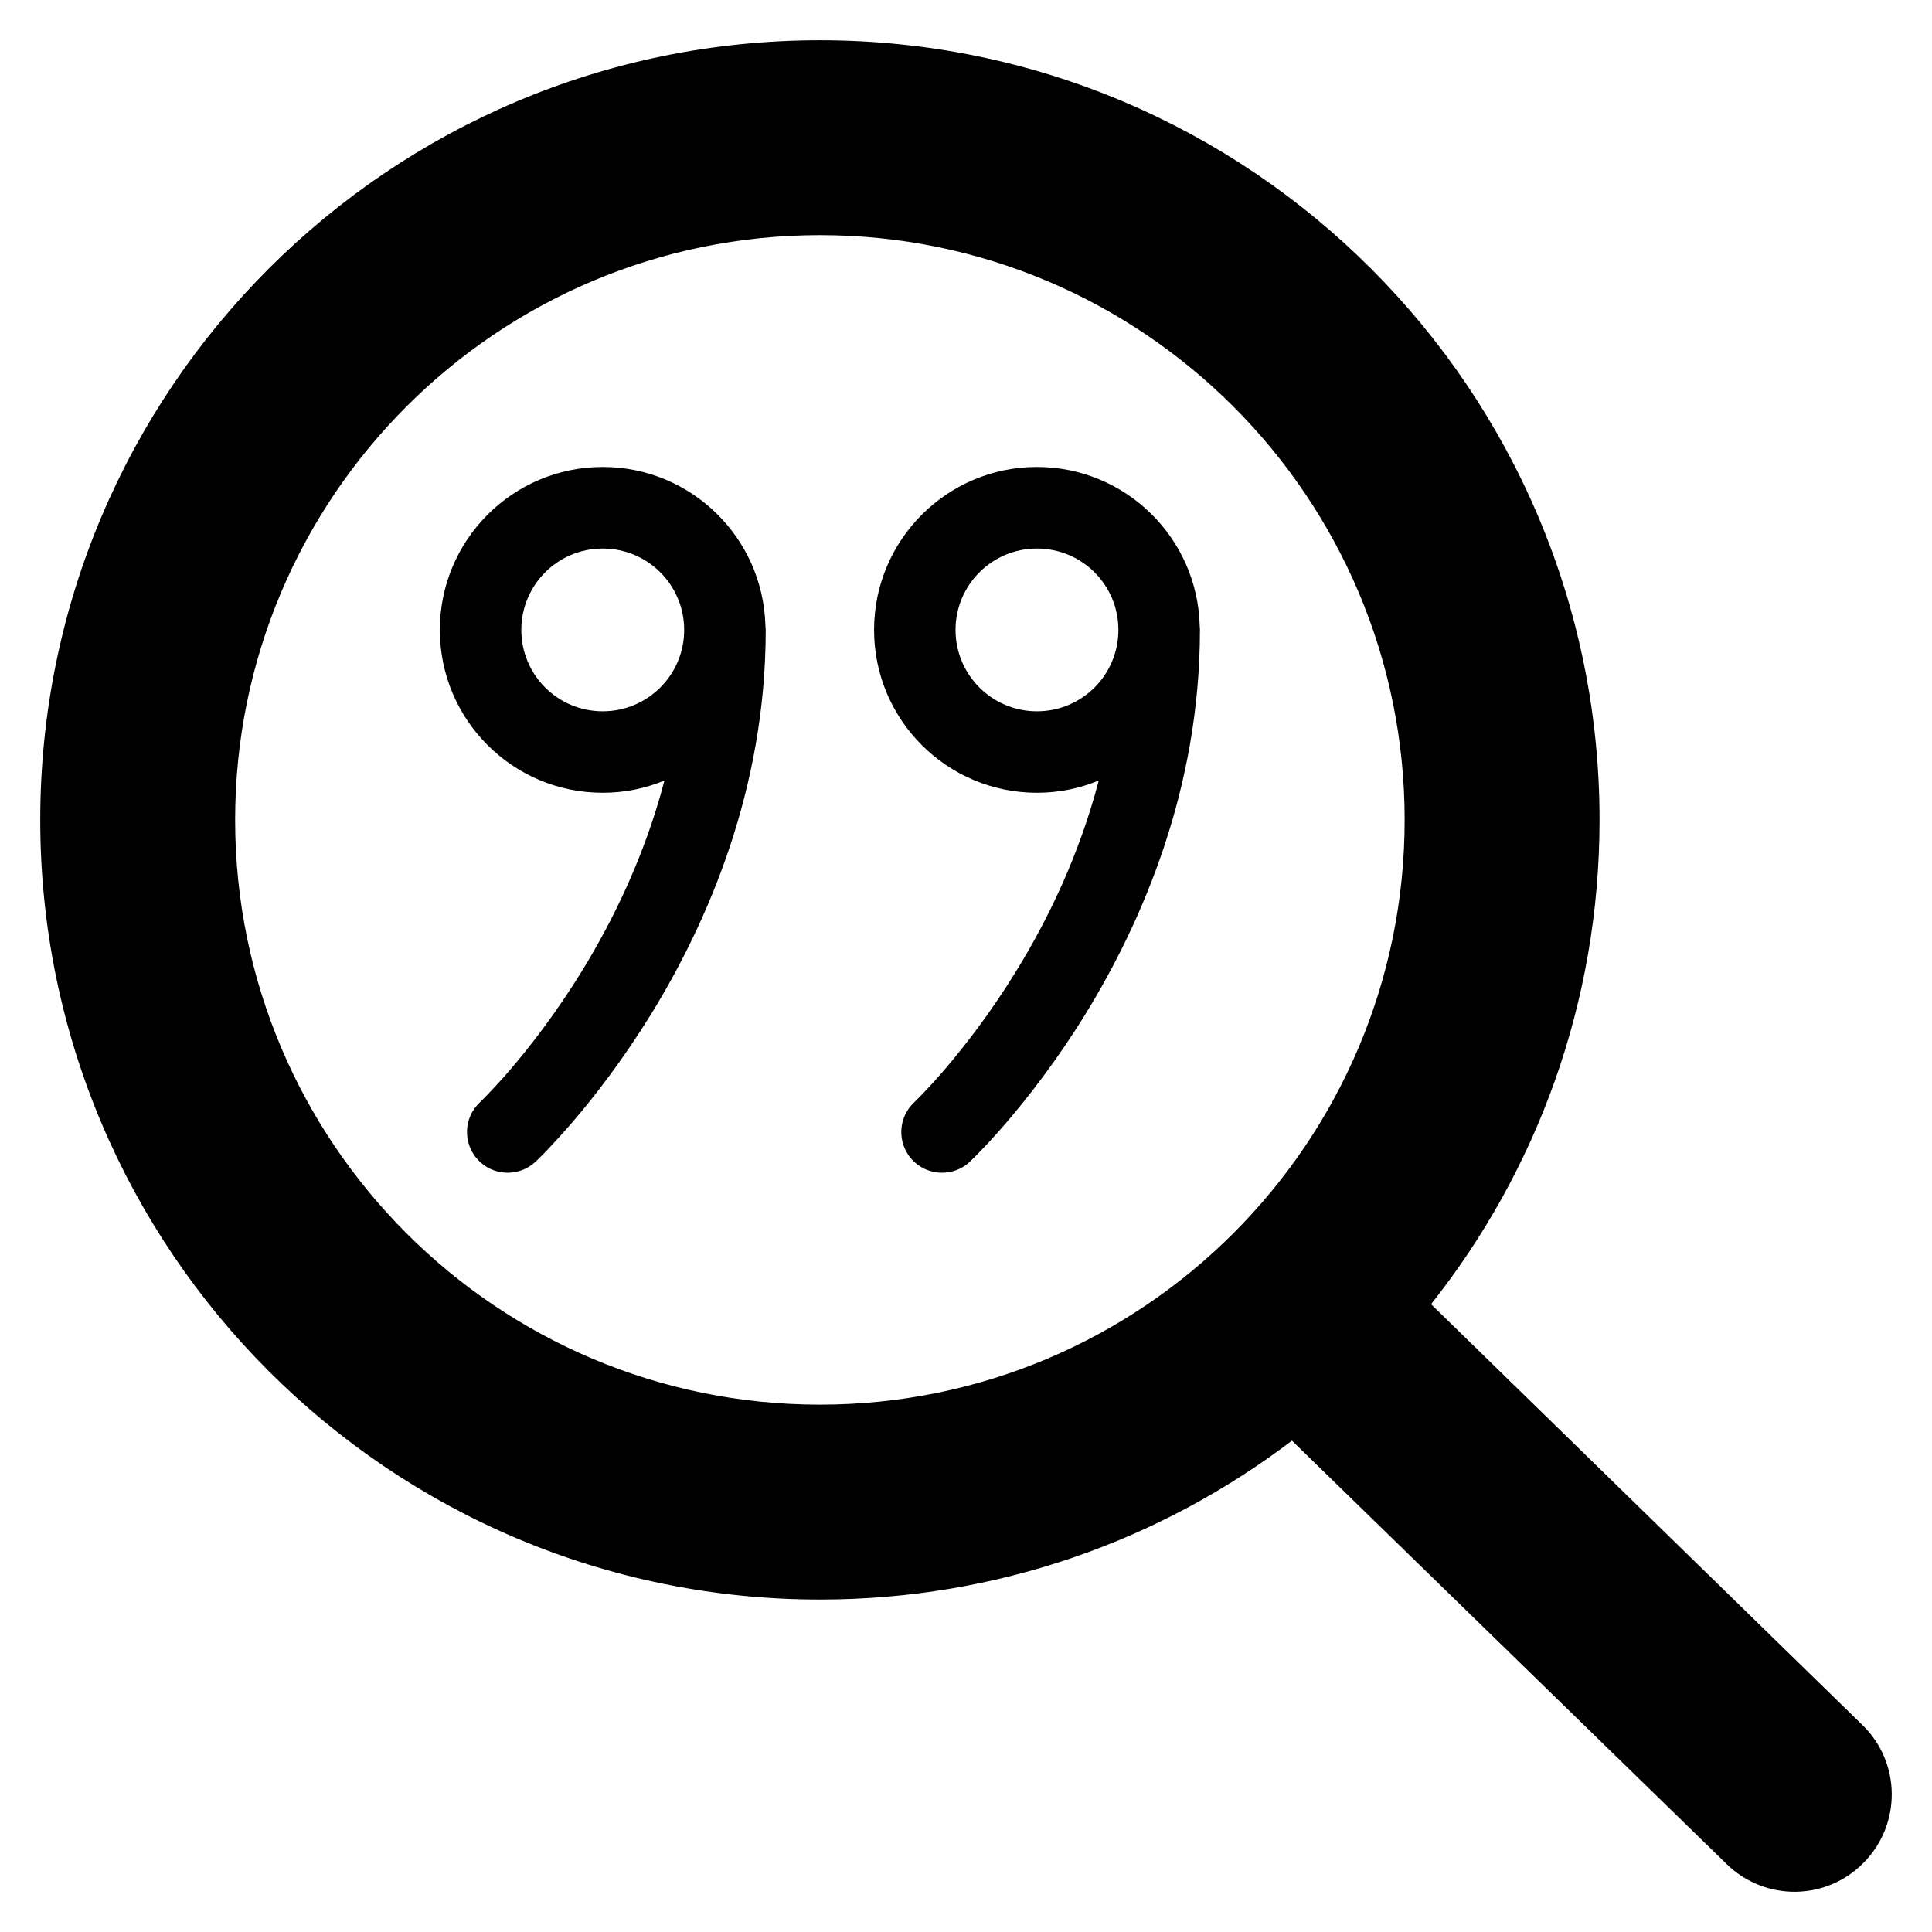
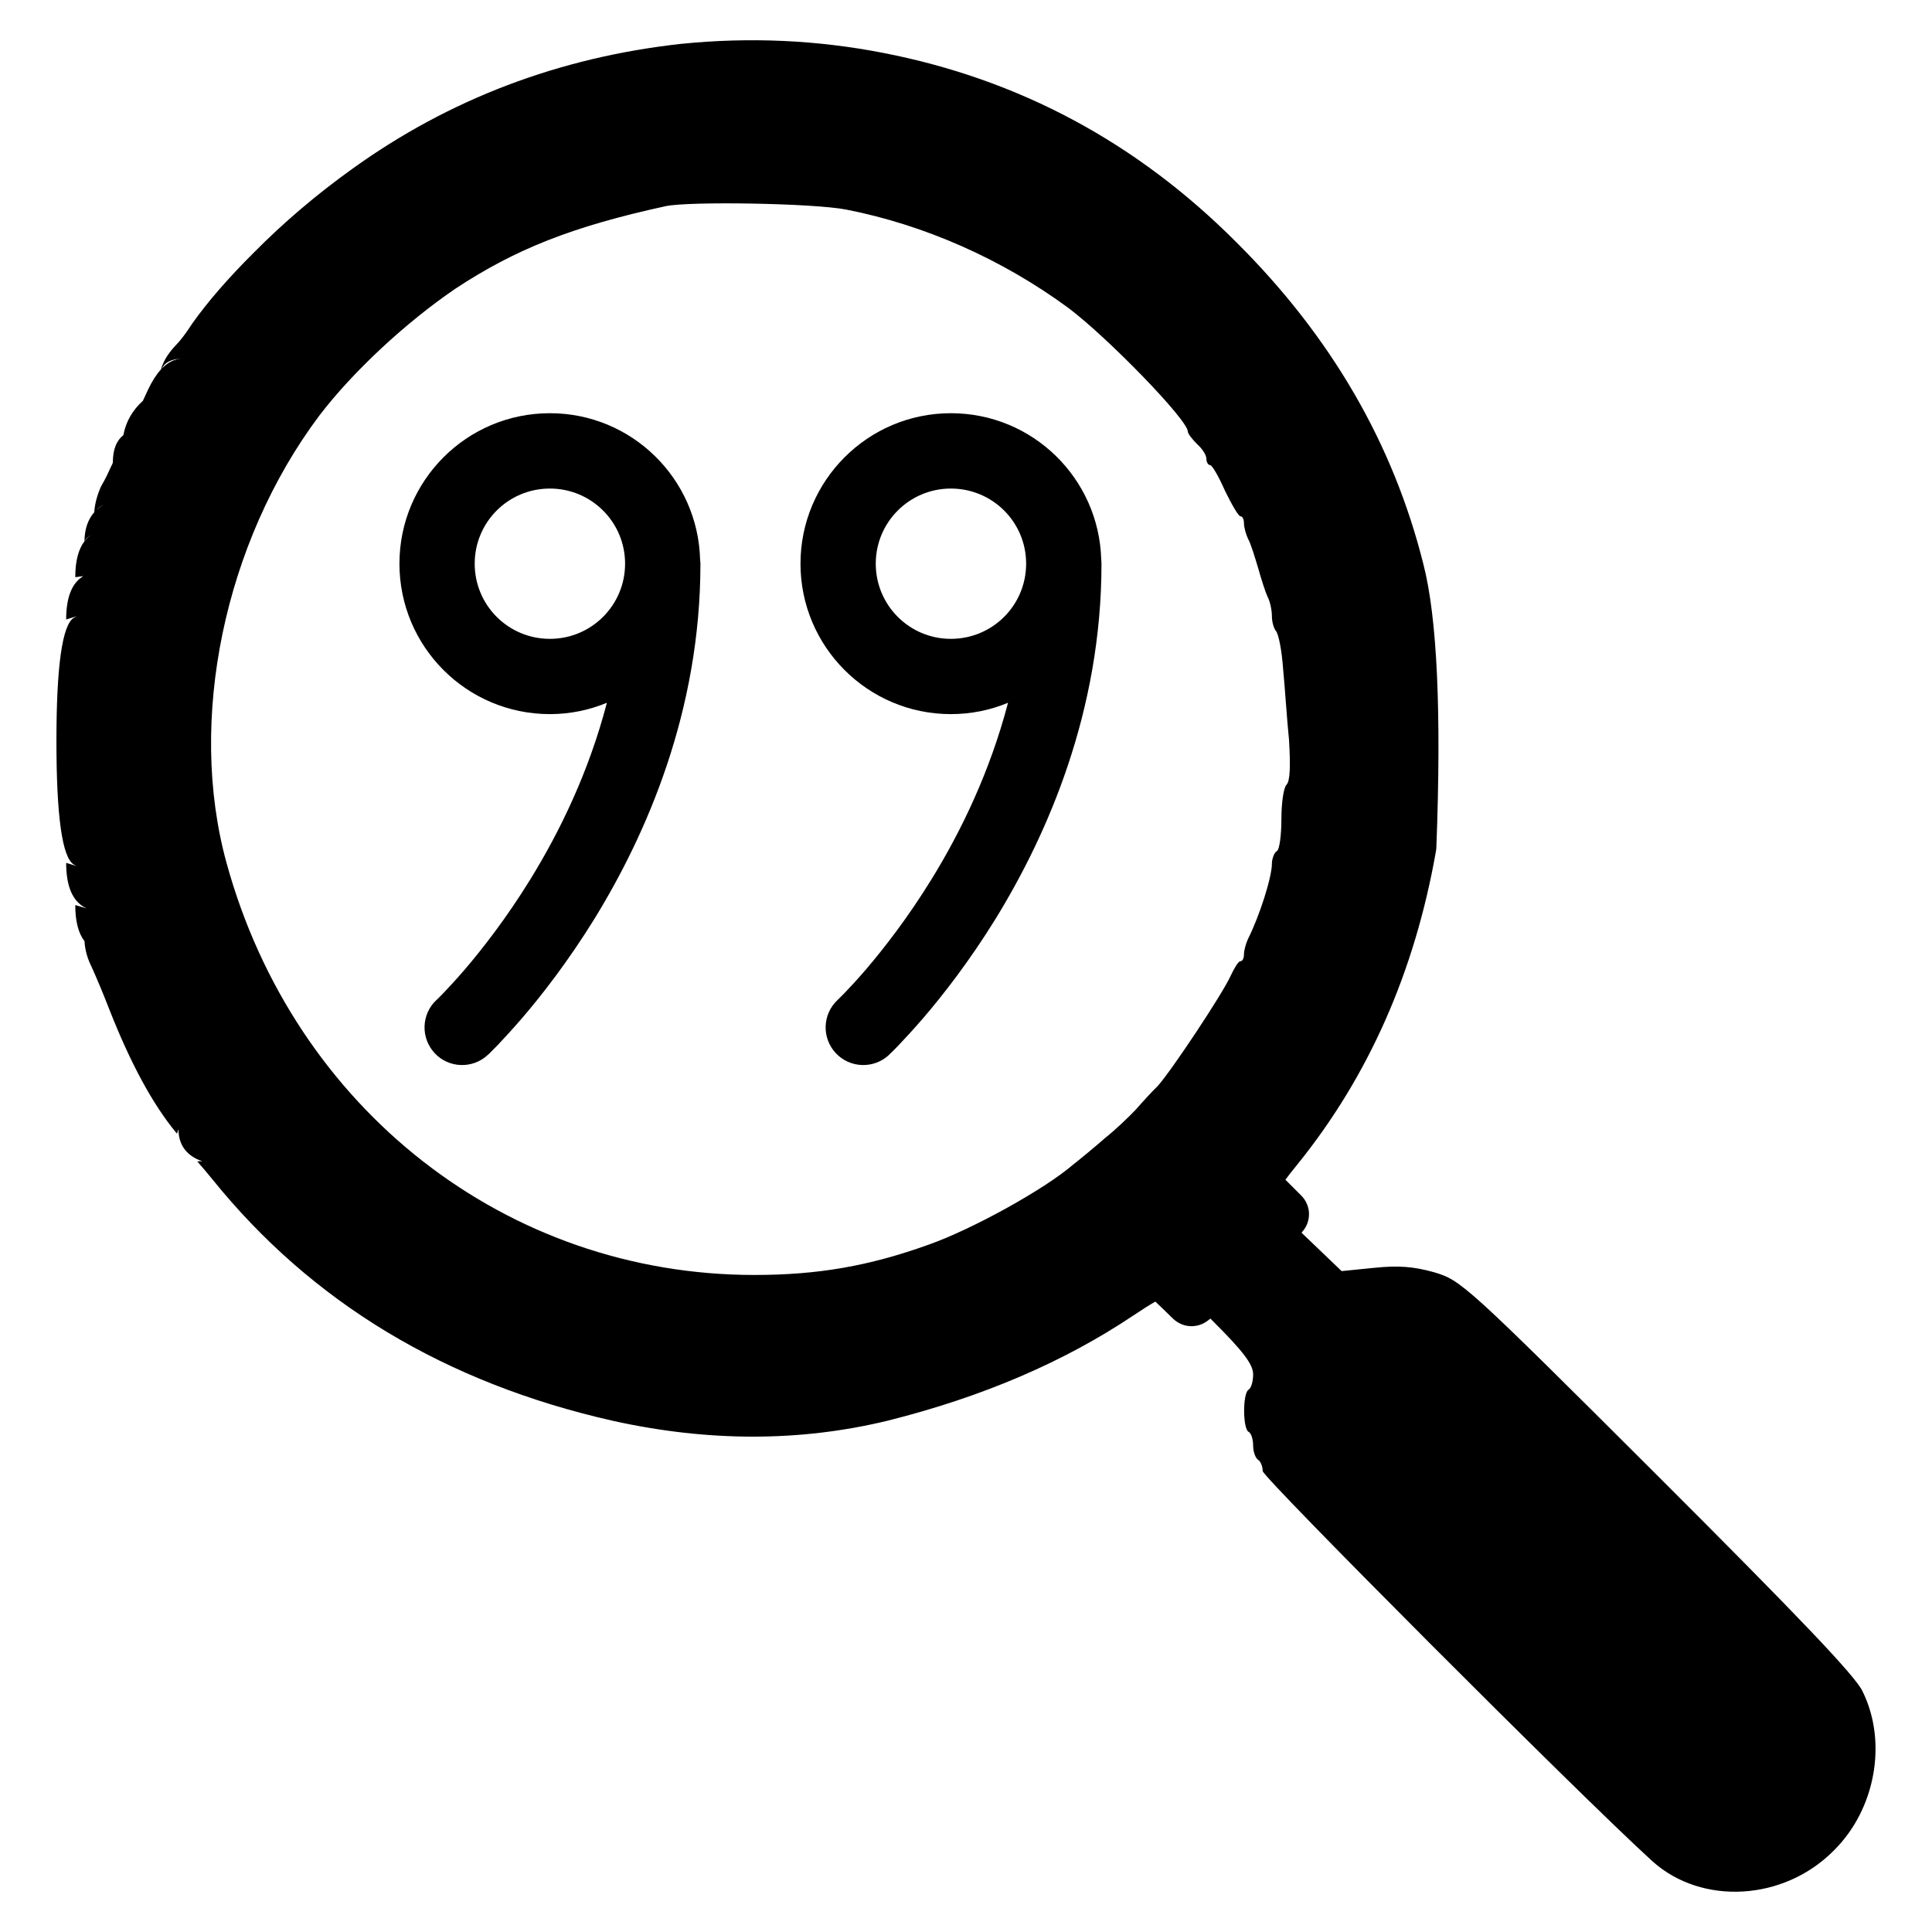
<svg xmlns="http://www.w3.org/2000/svg" width="24" height="24" viewBox="0 0 24 24">
-   <path d="M16.049 17.896 C14.422 19.133 12.392 19.87 10.185 19.87 C4.839 19.87 0.5 15.531 0.5 10.185 C0.5 4.839 4.839 0.5 10.185 0.5 C15.531 0.5 19.87 4.839 19.87 10.185 C19.87 12.455 19.089 14.548 17.777 16.201 L23.135 21.428 C23.615 21.894 23.622 22.658 23.155 23.135 C22.689 23.615 21.925 23.622 21.448 23.155 Z        M17.449 10.185 C17.449 6.176 14.195 2.921 10.185 2.921 C6.176 2.921 2.921 6.176 2.921 10.185 C2.921 14.195 6.176 17.449 10.185 17.449 C14.195 17.449 17.449 14.195 17.449 10.185 Z        M12.881 5.801 C13.98 5.801 14.873 6.677 14.903 7.769 C14.904 7.787 14.906 7.806 14.906 7.825 C14.906 9.803 14.187 11.454 13.482 12.6 C13.128 13.174 12.773 13.628 12.507 13.939 C12.373 14.094 12.261 14.215 12.18 14.299 C12.142 14.34 12.109 14.371 12.086 14.394 L12.059 14.42 L12.048 14.431 V14.432 C11.844 14.622 11.524 14.612 11.333 14.409 C11.142 14.204 11.152 13.885 11.356 13.694 L11.359 13.691 L11.377 13.673 L11.454 13.595 C11.522 13.525 11.62 13.42 11.739 13.281 C11.978 13.001 12.299 12.591 12.62 12.069 C13.017 11.426 13.407 10.622 13.649 9.696 C13.413 9.794 13.153 9.848 12.881 9.848 C11.764 9.848 10.858 8.942 10.858 7.825 C10.858 6.708 11.764 5.801 12.881 5.801 Z        M7.487 5.801 C8.585 5.801 9.478 6.677 9.508 7.769 C9.509 7.787 9.512 7.806 9.512 7.825 C9.512 9.803 8.792 11.454 8.087 12.6 C7.732 13.174 7.379 13.628 7.112 13.939 C6.978 14.094 6.865 14.215 6.786 14.299 L6.691 14.394 L6.665 14.42 L6.652 14.432 C6.449 14.622 6.128 14.612 5.938 14.409 C5.747 14.204 5.757 13.885 5.961 13.694 L5.964 13.691 L5.983 13.673 L6.059 13.595 C6.126 13.525 6.225 13.42 6.344 13.281 C6.583 13.001 6.904 12.591 7.225 12.069 C7.621 11.426 8.012 10.622 8.254 9.696 C8.017 9.794 7.758 9.848 7.487 9.848 C6.369 9.848 5.464 8.942 5.464 7.825 C5.464 6.708 6.369 5.801 7.487 5.801 Z        M7.487 6.814 C6.928 6.814 6.476 7.266 6.476 7.825 C6.476 8.384 6.928 8.836 7.487 8.836 C8.046 8.836 8.499 8.384 8.499 7.825 C8.499 7.266 8.046 6.814 7.487 6.814 Z        M12.881 6.814 C12.323 6.814 11.87 7.266 11.87 7.825 C11.87 8.384 12.323 8.836 12.881 8.836 C13.441 8.836 13.893 8.384 13.893 7.825 C13.893 7.266 13.441 6.814 12.881 6.814 Z" />
+   <path d="M8.47 0.544 Q9.734 0.417 10.966 0.656 Q13.505 1.148 15.363 3.014 Q17.121 4.764 17.682 7.009 Q17.939 8.007 17.843 10.528 Q17.842 10.551 17.838 10.573 Q17.442 12.825 16.116 14.466 Q16.02 14.583 15.968 14.655 Q16.033 14.72 16.165 14.852 Q16.209 14.896 16.234 14.954 Q16.259 15.011 16.261 15.074 Q16.262 15.137 16.241 15.196 Q16.219 15.255 16.177 15.302 L16.168 15.313 L16.666 15.79 L17.074 15.749 C17.376 15.718 17.564 15.734 17.817 15.805 C18.148 15.904 18.201 15.946 20.586 18.327 C22.319 20.058 23.055 20.825 23.138 21.012 C23.448 21.64 23.299 22.476 22.78 22.988 C22.159 23.616 21.141 23.672 20.529 23.123 C19.621 22.299 15.686 18.352 15.686 18.275 C15.686 18.219 15.659 18.151 15.629 18.135 C15.596 18.112 15.567 18.037 15.567 17.958 C15.567 17.886 15.545 17.802 15.509 17.786 C15.437 17.74 15.437 17.31 15.509 17.264 C15.545 17.243 15.567 17.155 15.567 17.072 C15.567 16.951 15.448 16.79 15.058 16.402 C15.05 16.395 15.043 16.387 15.036 16.38 L15.005 16.404 Q14.958 16.441 14.901 16.459 Q14.844 16.477 14.785 16.474 Q14.725 16.471 14.671 16.447 Q14.616 16.423 14.573 16.382 Q14.422 16.234 14.352 16.169 Q14.259 16.221 14.078 16.342 Q12.784 17.209 11.024 17.649 Q9.395 18.043 7.618 17.651 Q4.489 16.945 2.637 14.648 Q2.528 14.515 2.45 14.427 L2.515 14.424 Q2.476 14.414 2.44 14.396 Q2.217 14.281 2.217 14.026 L2.199 14.083 Q2.193 14.076 2.188 14.07 Q1.753 13.545 1.358 12.539 Q1.238 12.232 1.138 12.011 L1.138 12.011 Q1.058 11.851 1.05 11.692 Q0.935 11.544 0.935 11.243 L1.078 11.285 Q1.048 11.272 1.022 11.254 Q0.822 11.118 0.822 10.719 L0.954 10.759 Q0.935 10.751 0.917 10.74 Q0.701 10.609 0.701 9.207 Q0.701 7.803 0.919 7.673 Q0.936 7.663 0.954 7.655 L0.822 7.695 Q0.822 7.284 1.035 7.157 L0.935 7.17 Q0.935 6.874 1.049 6.724 Q1.052 6.498 1.171 6.363 Q1.18 6.215 1.252 6.049 Q1.261 6.03 1.272 6.012 Q1.317 5.936 1.369 5.819 Q1.373 5.809 1.378 5.799 Q1.402 5.754 1.402 5.745 Q1.402 5.507 1.532 5.407 Q1.579 5.156 1.775 4.979 Q1.796 4.937 1.839 4.841 Q1.841 4.835 1.844 4.83 Q1.917 4.679 2 4.589 Q2.04 4.444 2.174 4.299 Q2.178 4.295 2.182 4.291 Q2.272 4.199 2.383 4.027 Q2.387 4.021 2.391 4.015 Q2.678 3.611 3.153 3.138 Q3.71 2.575 4.377 2.097 Q6.185 0.796 8.466 0.544 Z        M10.51 2.603 C10.1 2.524 8.559 2.499 8.27 2.561 C7.108 2.814 6.402 3.095 5.656 3.587 C5.044 4.004 4.385 4.614 3.965 5.165 C2.788 6.736 2.326 8.945 2.814 10.719 C3.654 13.778 6.293 15.838 9.37 15.838 C10.158 15.838 10.795 15.729 11.546 15.458 C12.082 15.267 12.968 14.779 13.331 14.467 C13.429 14.39 13.611 14.24 13.73 14.135 C13.86 14.032 14.027 13.871 14.11 13.783 C14.192 13.689 14.31 13.56 14.384 13.488 C14.549 13.305 15.183 12.352 15.286 12.125 C15.332 12.026 15.384 11.942 15.405 11.942 C15.437 11.942 15.453 11.901 15.453 11.854 C15.453 11.807 15.477 11.719 15.504 11.662 C15.643 11.387 15.8 10.9 15.8 10.729 C15.8 10.667 15.831 10.588 15.861 10.573 C15.894 10.557 15.918 10.376 15.918 10.174 C15.918 9.977 15.945 9.784 15.981 9.749 C16.026 9.703 16.032 9.521 16.013 9.194 C15.986 8.935 15.961 8.525 15.939 8.307 C15.923 8.079 15.883 7.877 15.851 7.84 C15.826 7.809 15.8 7.732 15.8 7.654 C15.8 7.581 15.778 7.473 15.747 7.415 C15.722 7.363 15.67 7.203 15.629 7.056 C15.586 6.912 15.535 6.746 15.504 6.694 C15.477 6.637 15.453 6.55 15.453 6.502 C15.453 6.455 15.437 6.414 15.411 6.414 C15.384 6.414 15.302 6.269 15.218 6.098 C15.14 5.921 15.058 5.777 15.031 5.777 C15.007 5.777 14.986 5.74 14.986 5.698 C14.986 5.652 14.934 5.573 14.871 5.517 C14.808 5.454 14.756 5.387 14.756 5.362 C14.756 5.216 13.756 4.189 13.274 3.827 C12.449 3.22 11.486 2.794 10.51 2.603 Z        M6.831 5.133 C7.845 5.133 8.67 5.942 8.697 6.951 C8.698 6.967 8.701 6.985 8.701 7.002 C8.701 8.829 8.036 10.354 7.385 11.413 C7.057 11.943 6.731 12.362 6.484 12.649 C6.361 12.792 6.256 12.904 6.183 12.982 L6.072 13.094 L6.059 13.105 C5.872 13.28 5.575 13.271 5.4 13.083 C5.224 12.894 5.233 12.599 5.421 12.423 L5.424 12.42 L5.442 12.404 L5.512 12.332 C5.574 12.267 5.665 12.17 5.775 12.042 C5.996 11.783 6.292 11.404 6.589 10.922 C6.955 10.328 7.316 9.586 7.539 8.73 C7.32 8.821 7.081 8.871 6.831 8.871 C5.798 8.871 4.962 8.034 4.962 7.002 C4.962 5.971 5.798 5.133 6.831 5.133 Z        M11.812 5.133 C12.828 5.133 13.652 5.942 13.68 6.951 C13.681 6.967 13.683 6.985 13.683 7.002 C13.683 8.829 13.019 10.354 12.368 11.413 C12.041 11.943 11.713 12.362 11.467 12.649 C11.343 12.792 11.24 12.904 11.165 12.982 C11.13 13.02 11.1 13.048 11.078 13.07 L11.053 13.094 L11.043 13.104 V13.105 C10.855 13.28 10.559 13.271 10.383 13.083 C10.206 12.894 10.216 12.599 10.404 12.423 L10.423 12.404 L10.495 12.332 C10.557 12.267 10.648 12.17 10.758 12.042 C10.979 11.783 11.275 11.404 11.572 10.922 C11.938 10.328 12.298 9.586 12.522 8.73 C12.304 8.821 12.064 8.871 11.812 8.871 C10.781 8.871 9.944 8.034 9.944 7.002 C9.944 5.971 10.781 5.133 11.812 5.133 Z        M11.812 6.069 C11.297 6.069 10.879 6.486 10.879 7.002 C10.879 7.519 11.297 7.936 11.812 7.936 C12.33 7.936 12.747 7.519 12.747 7.002 C12.747 6.486 12.33 6.069 11.812 6.069 Z        M6.831 6.069 C6.314 6.069 5.897 6.486 5.897 7.002 C5.897 7.519 6.314 7.936 6.831 7.936 C7.347 7.936 7.765 7.519 7.765 7.002 C7.765 6.486 7.347 6.069 6.831 6.069 Z        M2.01 4.579 Q2.127 4.457 2.264 4.457 Q2.07 4.457 2.01 4.579 Z        M1.052 6.719 Q1.094 6.666 1.151 6.632 Q1.068 6.682 1.052 6.719 Z        M1.198 6.335 Q1.222 6.312 1.25 6.292 Q1.274 6.275 1.3 6.262 Q1.23 6.295 1.198 6.335 Z        M15.907 14.592 Q15.901 14.579 15.893 14.566 Q15.9 14.578 15.906 14.591 Z        M14.294 16.118 L14.293 16.117 Q14.288 16.115 14.284 16.112 Q14.289 16.115 14.294 16.118 Z" />
</svg>
